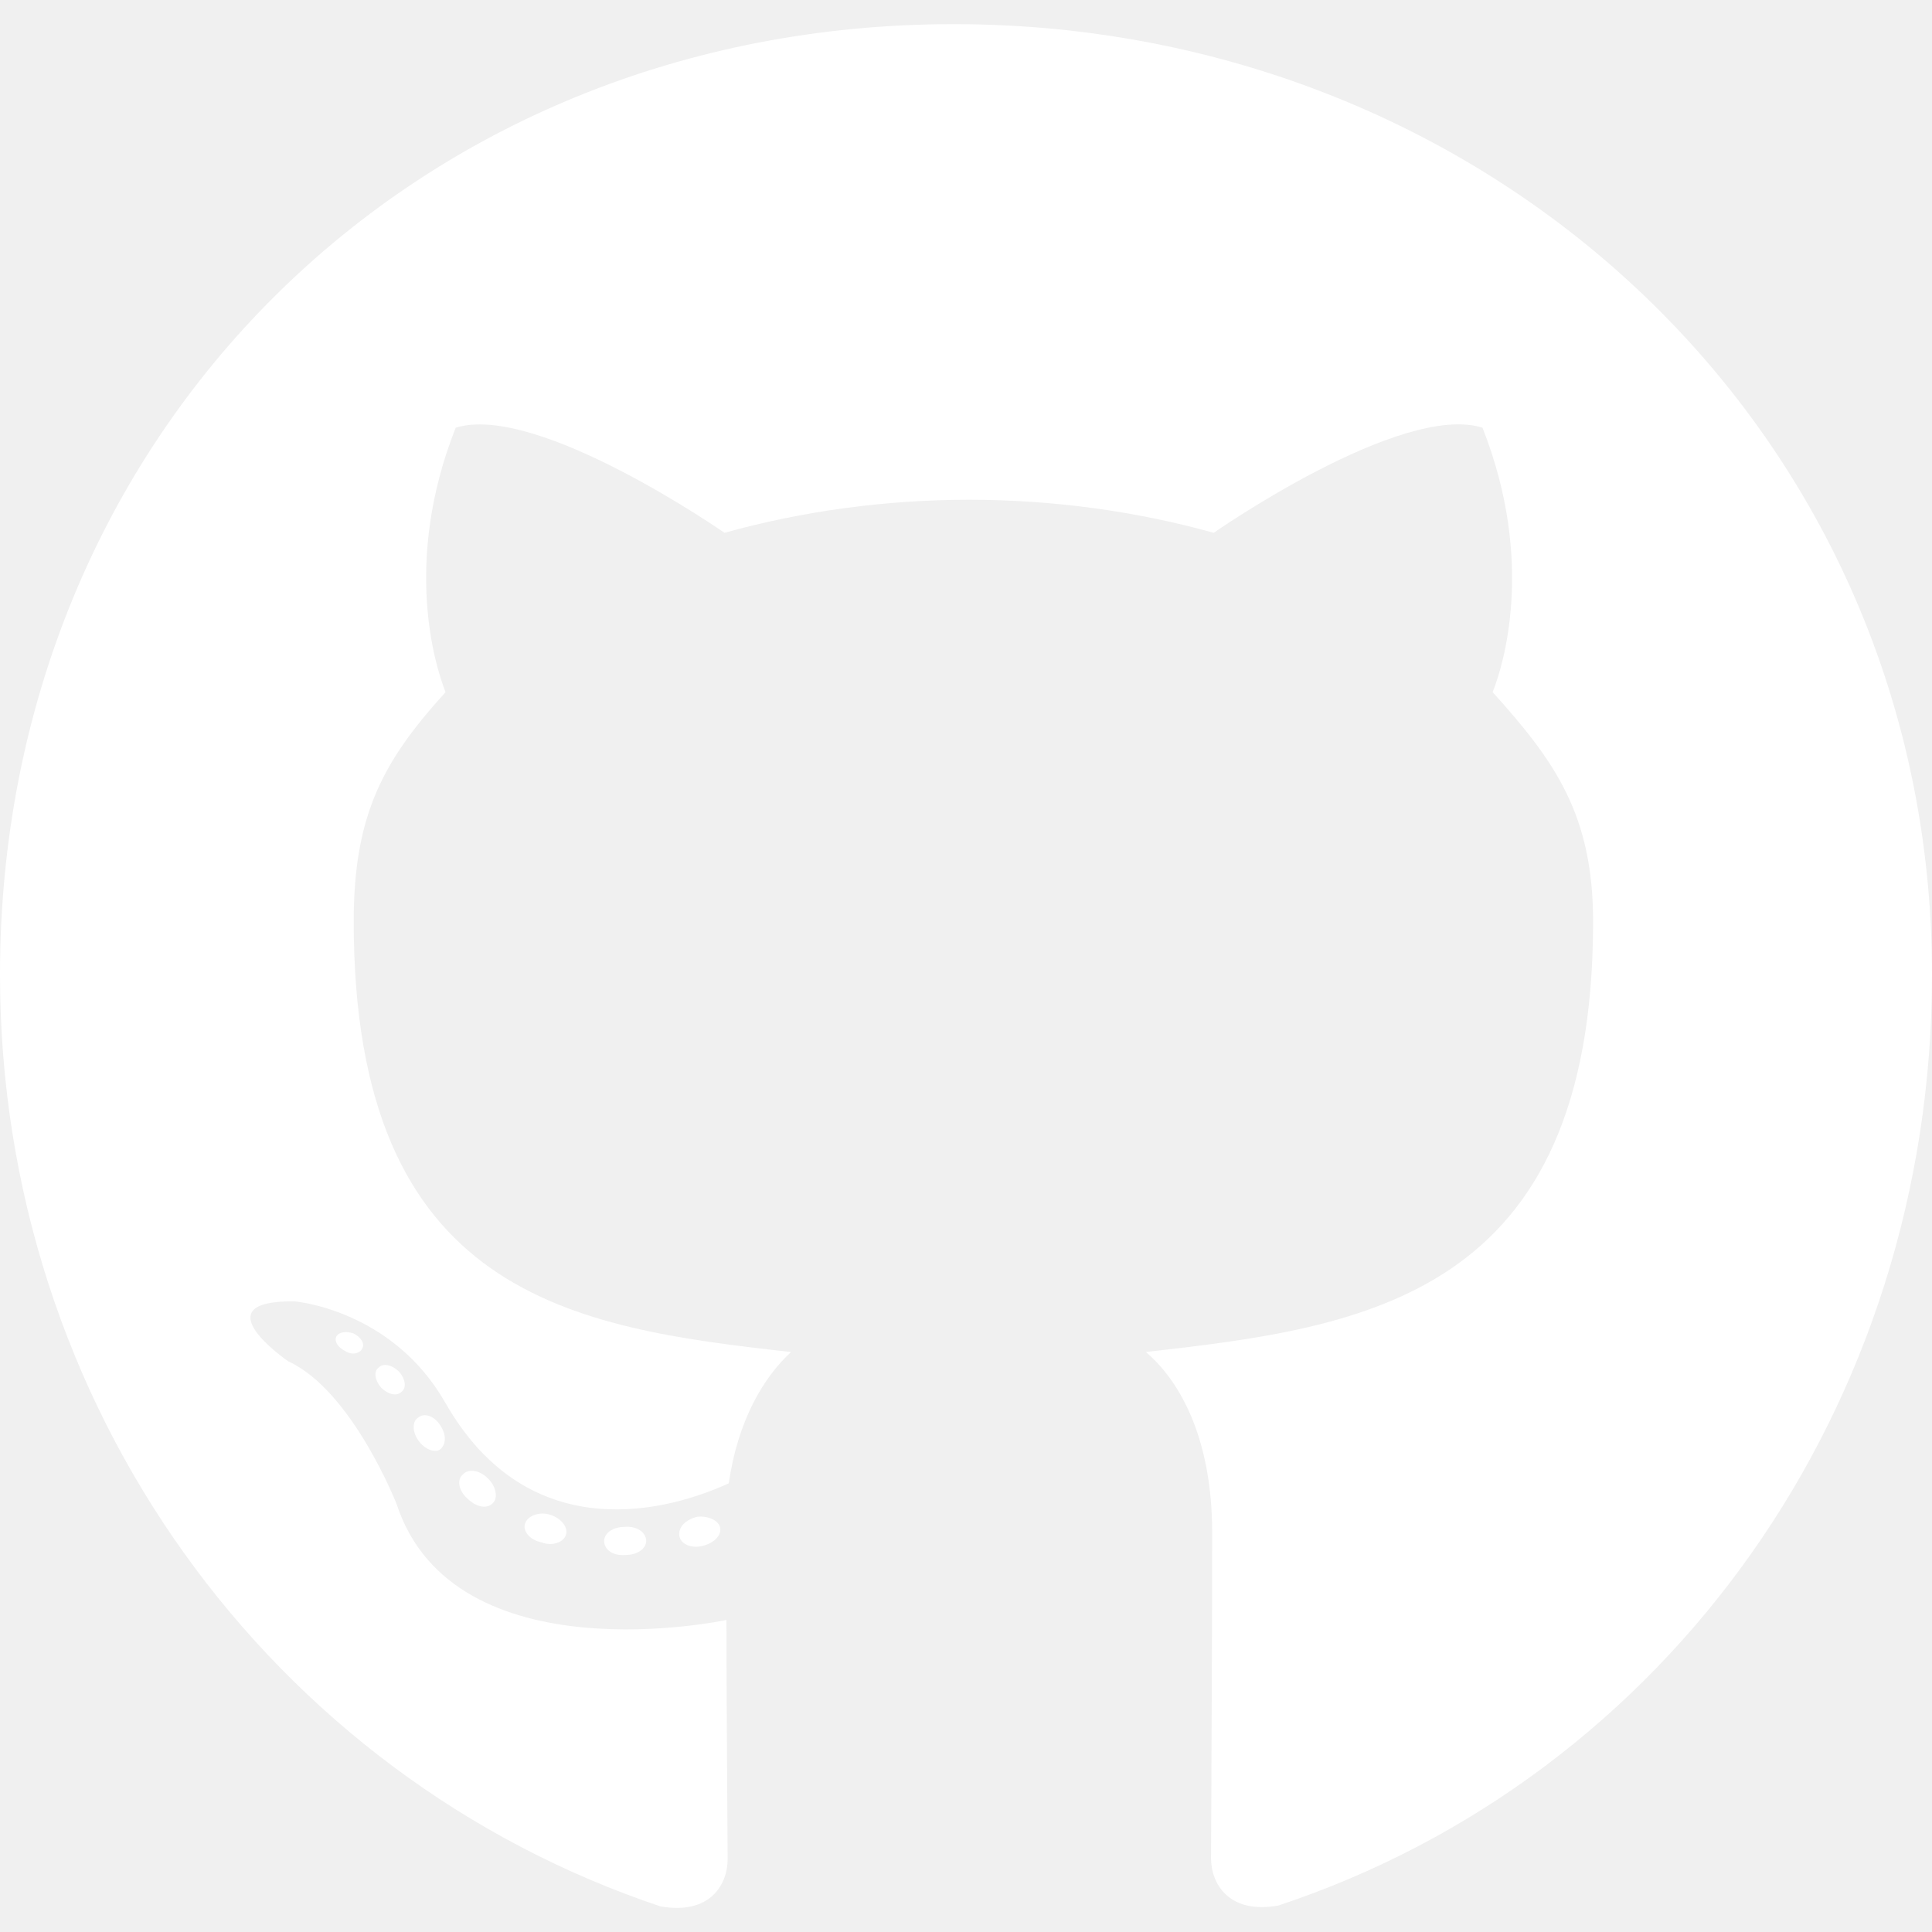
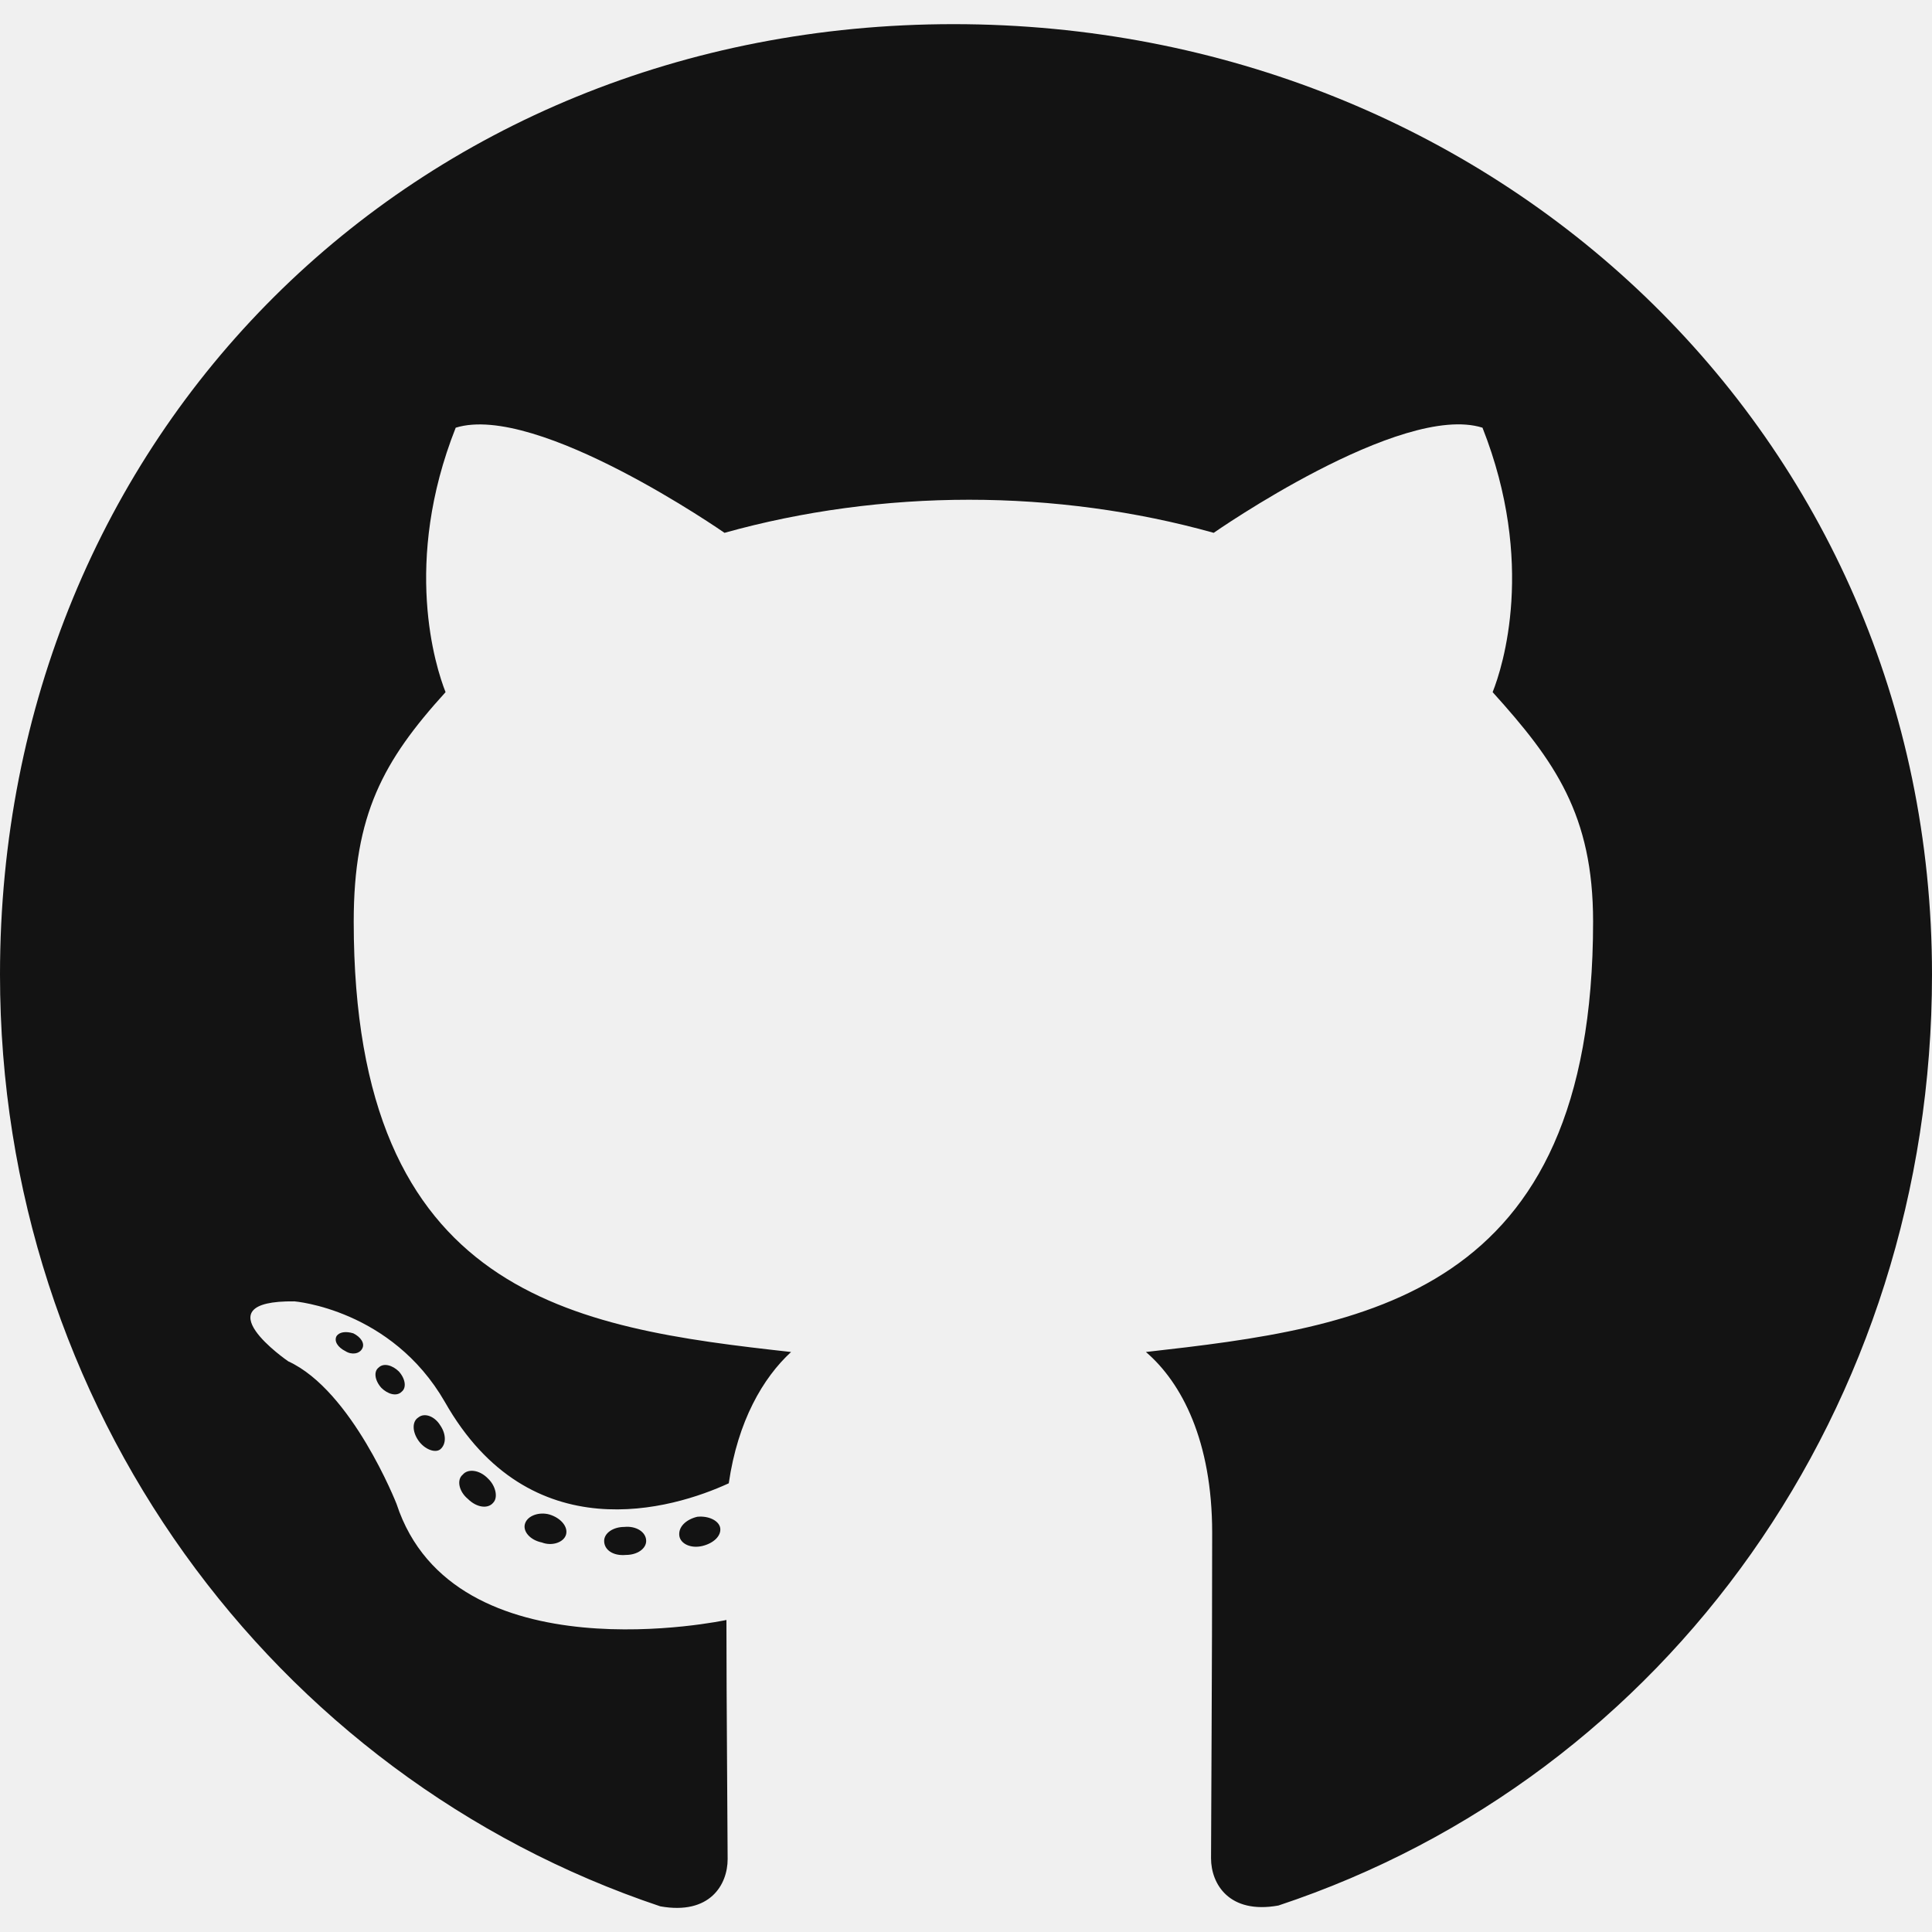
<svg xmlns="http://www.w3.org/2000/svg" width="24px" height="24px" viewBox="0 0 24 24" version="1.1">
  <g id="github_00" stroke="none" stroke-width="1" fill="none" fill-rule="evenodd">
-     <g fill="#FFFFFF" fill-rule="nonzero" id="Shape">
+     <g fill="#000" fill-opacity="0.92" fill-rule="nonzero" id="Shape">
      <path d="M8.027,19.142 C8.027,19.239 7.916,19.316 7.776,19.316 C7.616,19.331 7.505,19.253 7.505,19.142 C7.505,19.045 7.616,18.968 7.756,18.968 C7.902,18.953 8.027,19.031 8.027,19.142 Z M6.523,18.924 C6.489,19.021 6.585,19.132 6.731,19.161 C6.856,19.21 7.002,19.161 7.031,19.065 C7.06,18.968 6.968,18.856 6.823,18.813 C6.697,18.779 6.556,18.827 6.523,18.924 Z M8.661,18.842 C8.521,18.876 8.424,18.968 8.439,19.079 C8.453,19.176 8.579,19.239 8.724,19.205 C8.865,19.171 8.961,19.079 8.947,18.982 C8.932,18.89 8.802,18.827 8.661,18.842 Z M11.845,0.3 C5.134,0.3 0,5.395 0,12.106 C0,17.473 3.377,22.065 8.202,23.681 C8.821,23.792 9.039,23.41 9.039,23.095 C9.039,22.795 9.024,21.14 9.024,20.124 C9.024,20.124 5.637,20.85 4.926,18.682 C4.926,18.682 4.374,17.274 3.581,16.911 C3.581,16.911 2.473,16.152 3.658,16.166 C3.658,16.166 4.863,16.263 5.526,17.415 C6.585,19.282 8.361,18.745 9.053,18.426 C9.165,17.652 9.479,17.115 9.827,16.795 C7.123,16.495 4.394,16.103 4.394,11.448 C4.394,10.118 4.761,9.45 5.535,8.598 C5.41,8.284 4.998,6.987 5.661,5.313 C6.673,4.998 9,6.619 9,6.619 C9.968,6.348 11.008,6.208 12.039,6.208 C13.069,6.208 14.11,6.348 15.077,6.619 C15.077,6.619 17.405,4.994 18.416,5.313 C19.079,6.992 18.668,8.284 18.542,8.598 C19.316,9.455 19.79,10.123 19.79,11.448 C19.79,16.118 16.94,16.49 14.235,16.795 C14.681,17.177 15.058,17.903 15.058,19.04 C15.058,20.671 15.044,22.689 15.044,23.085 C15.044,23.4 15.266,23.782 15.881,23.671 C20.719,22.065 24,17.473 24,12.106 C24,5.395 18.556,0.3 11.845,0.3 Z M4.703,16.989 C4.64,17.037 4.655,17.148 4.737,17.24 C4.815,17.318 4.926,17.352 4.989,17.289 C5.052,17.24 5.037,17.129 4.955,17.037 C4.877,16.96 4.766,16.926 4.703,16.989 Z M4.181,16.597 C4.147,16.66 4.195,16.737 4.292,16.785 C4.369,16.834 4.466,16.819 4.5,16.752 C4.534,16.689 4.485,16.611 4.389,16.563 C4.292,16.534 4.215,16.548 4.181,16.597 Z M5.748,18.319 C5.671,18.382 5.7,18.527 5.811,18.619 C5.923,18.731 6.063,18.745 6.126,18.668 C6.189,18.605 6.16,18.46 6.063,18.368 C5.956,18.256 5.811,18.242 5.748,18.319 Z M5.197,17.608 C5.119,17.656 5.119,17.782 5.197,17.894 C5.274,18.005 5.405,18.053 5.468,18.005 C5.545,17.942 5.545,17.816 5.468,17.705 C5.4,17.594 5.274,17.545 5.197,17.608 Z" />
    </g>
  </g>
</svg>
